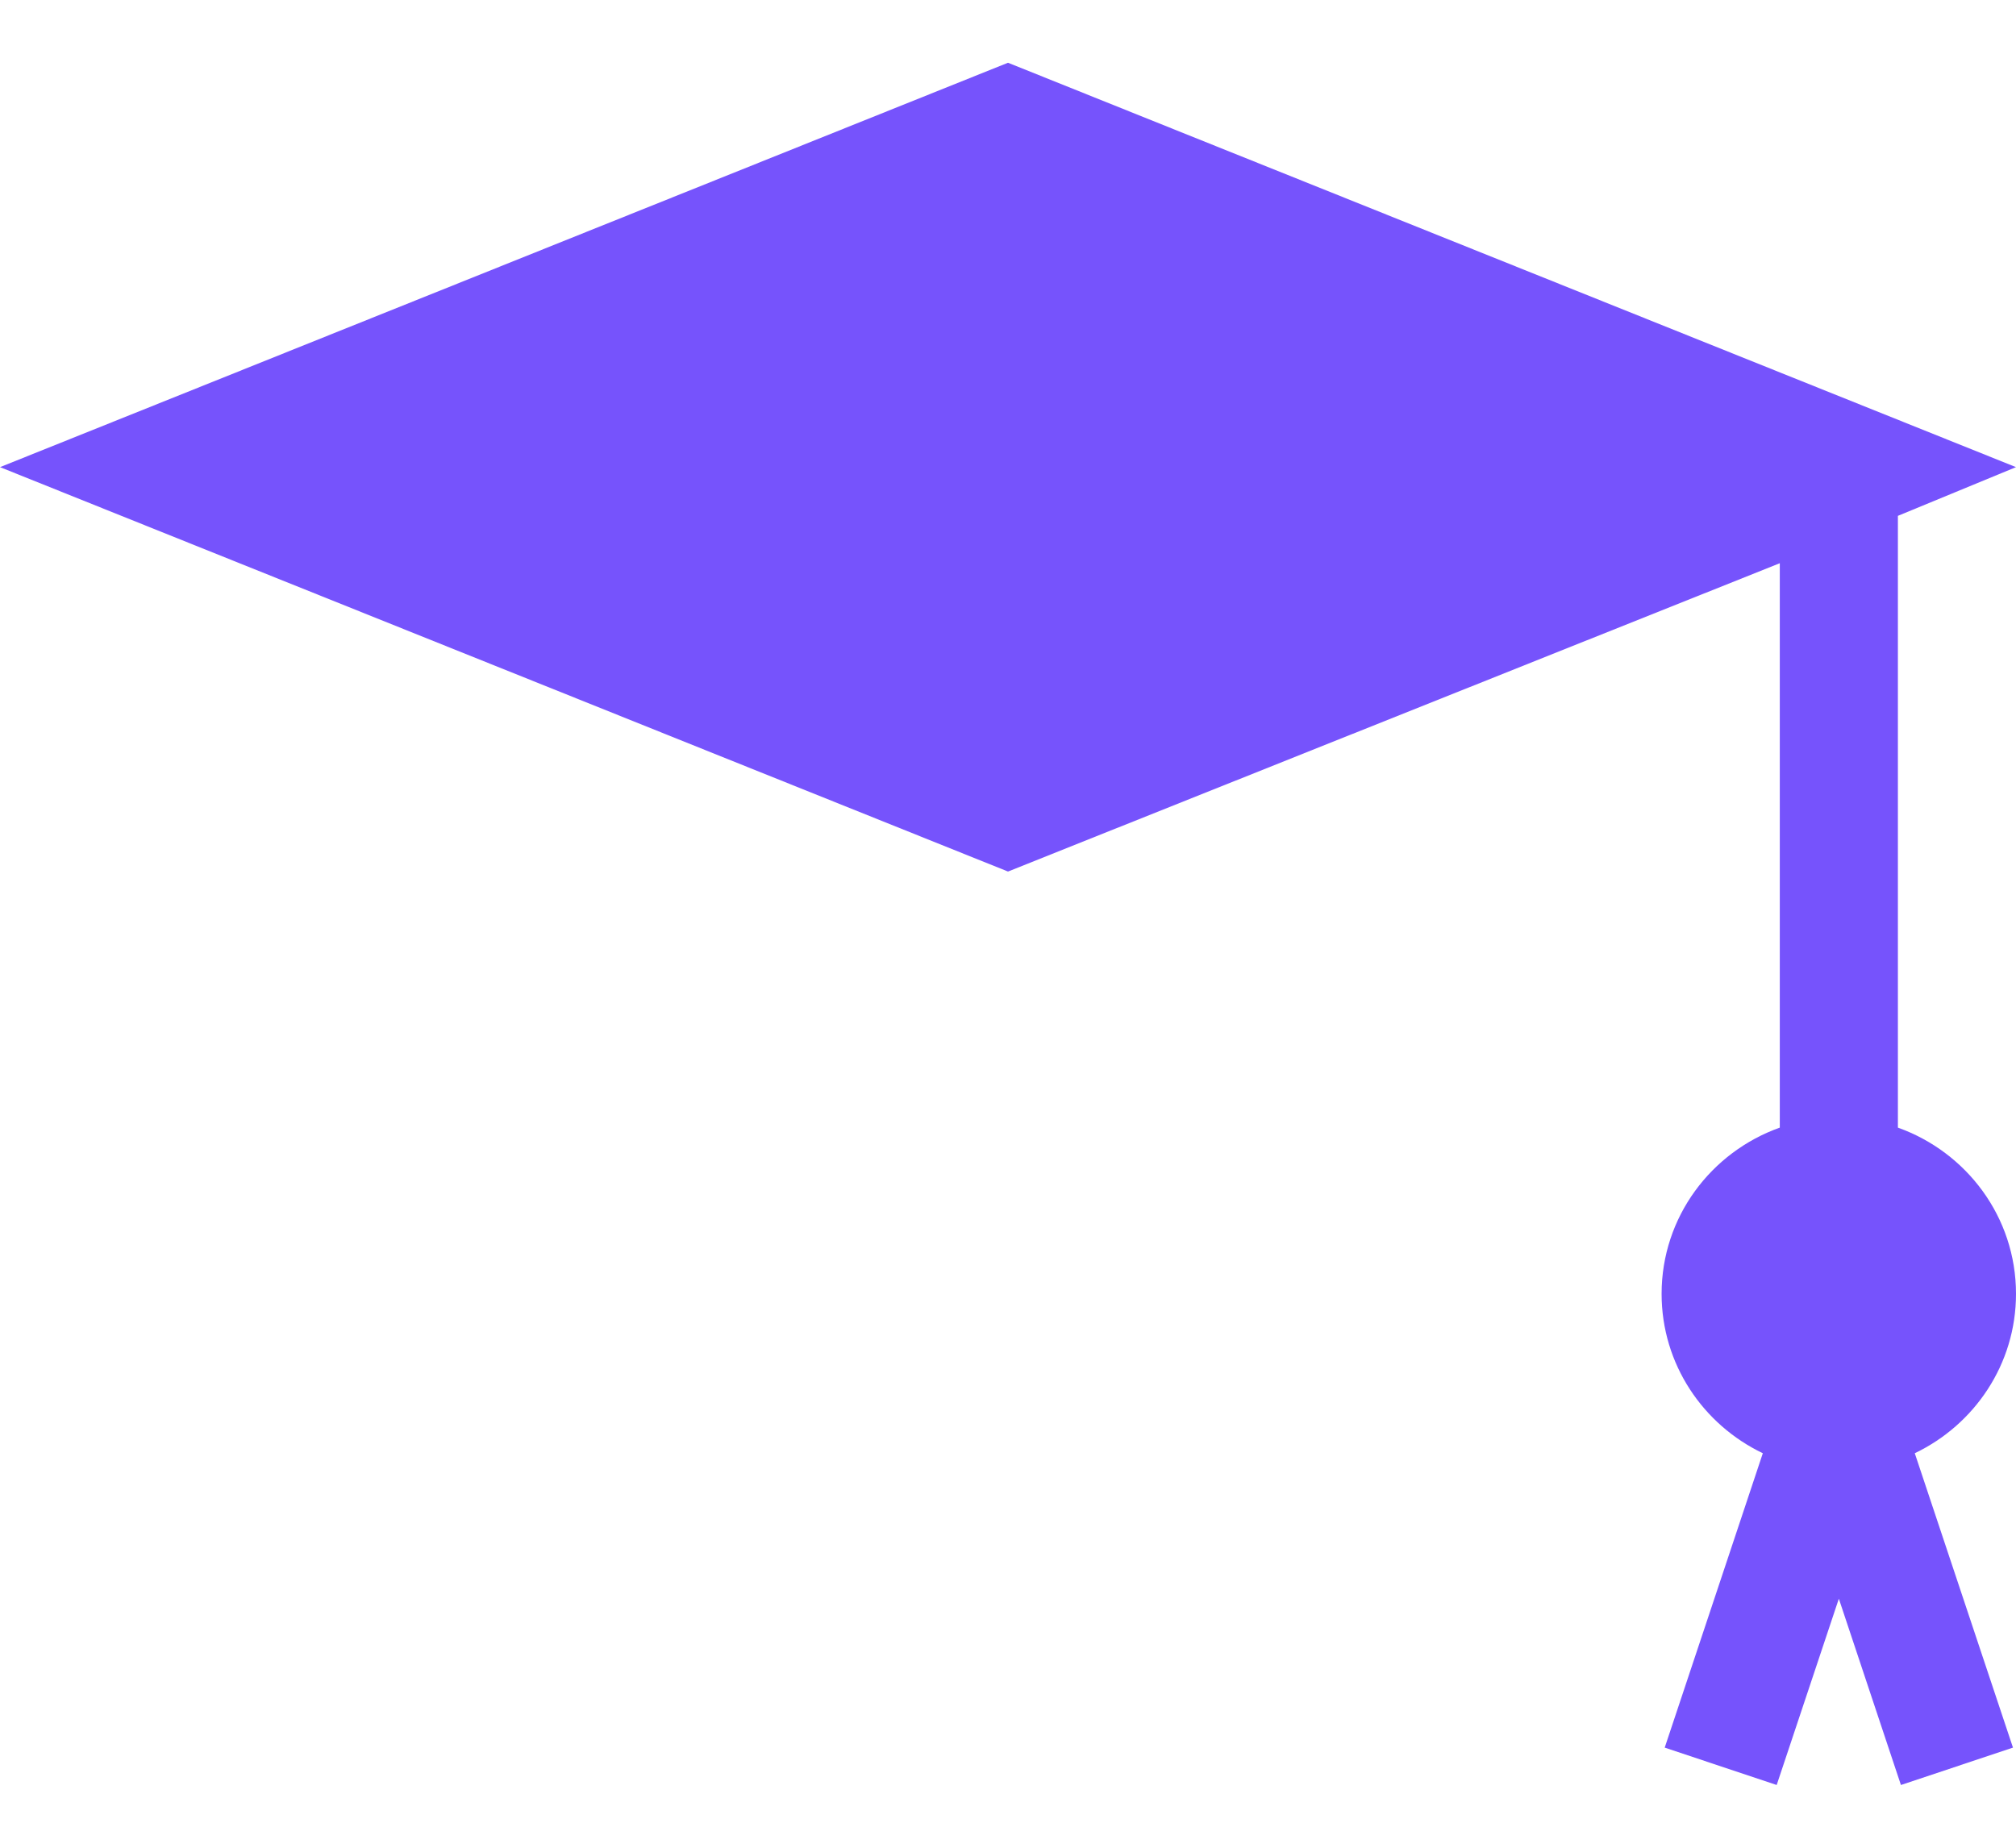
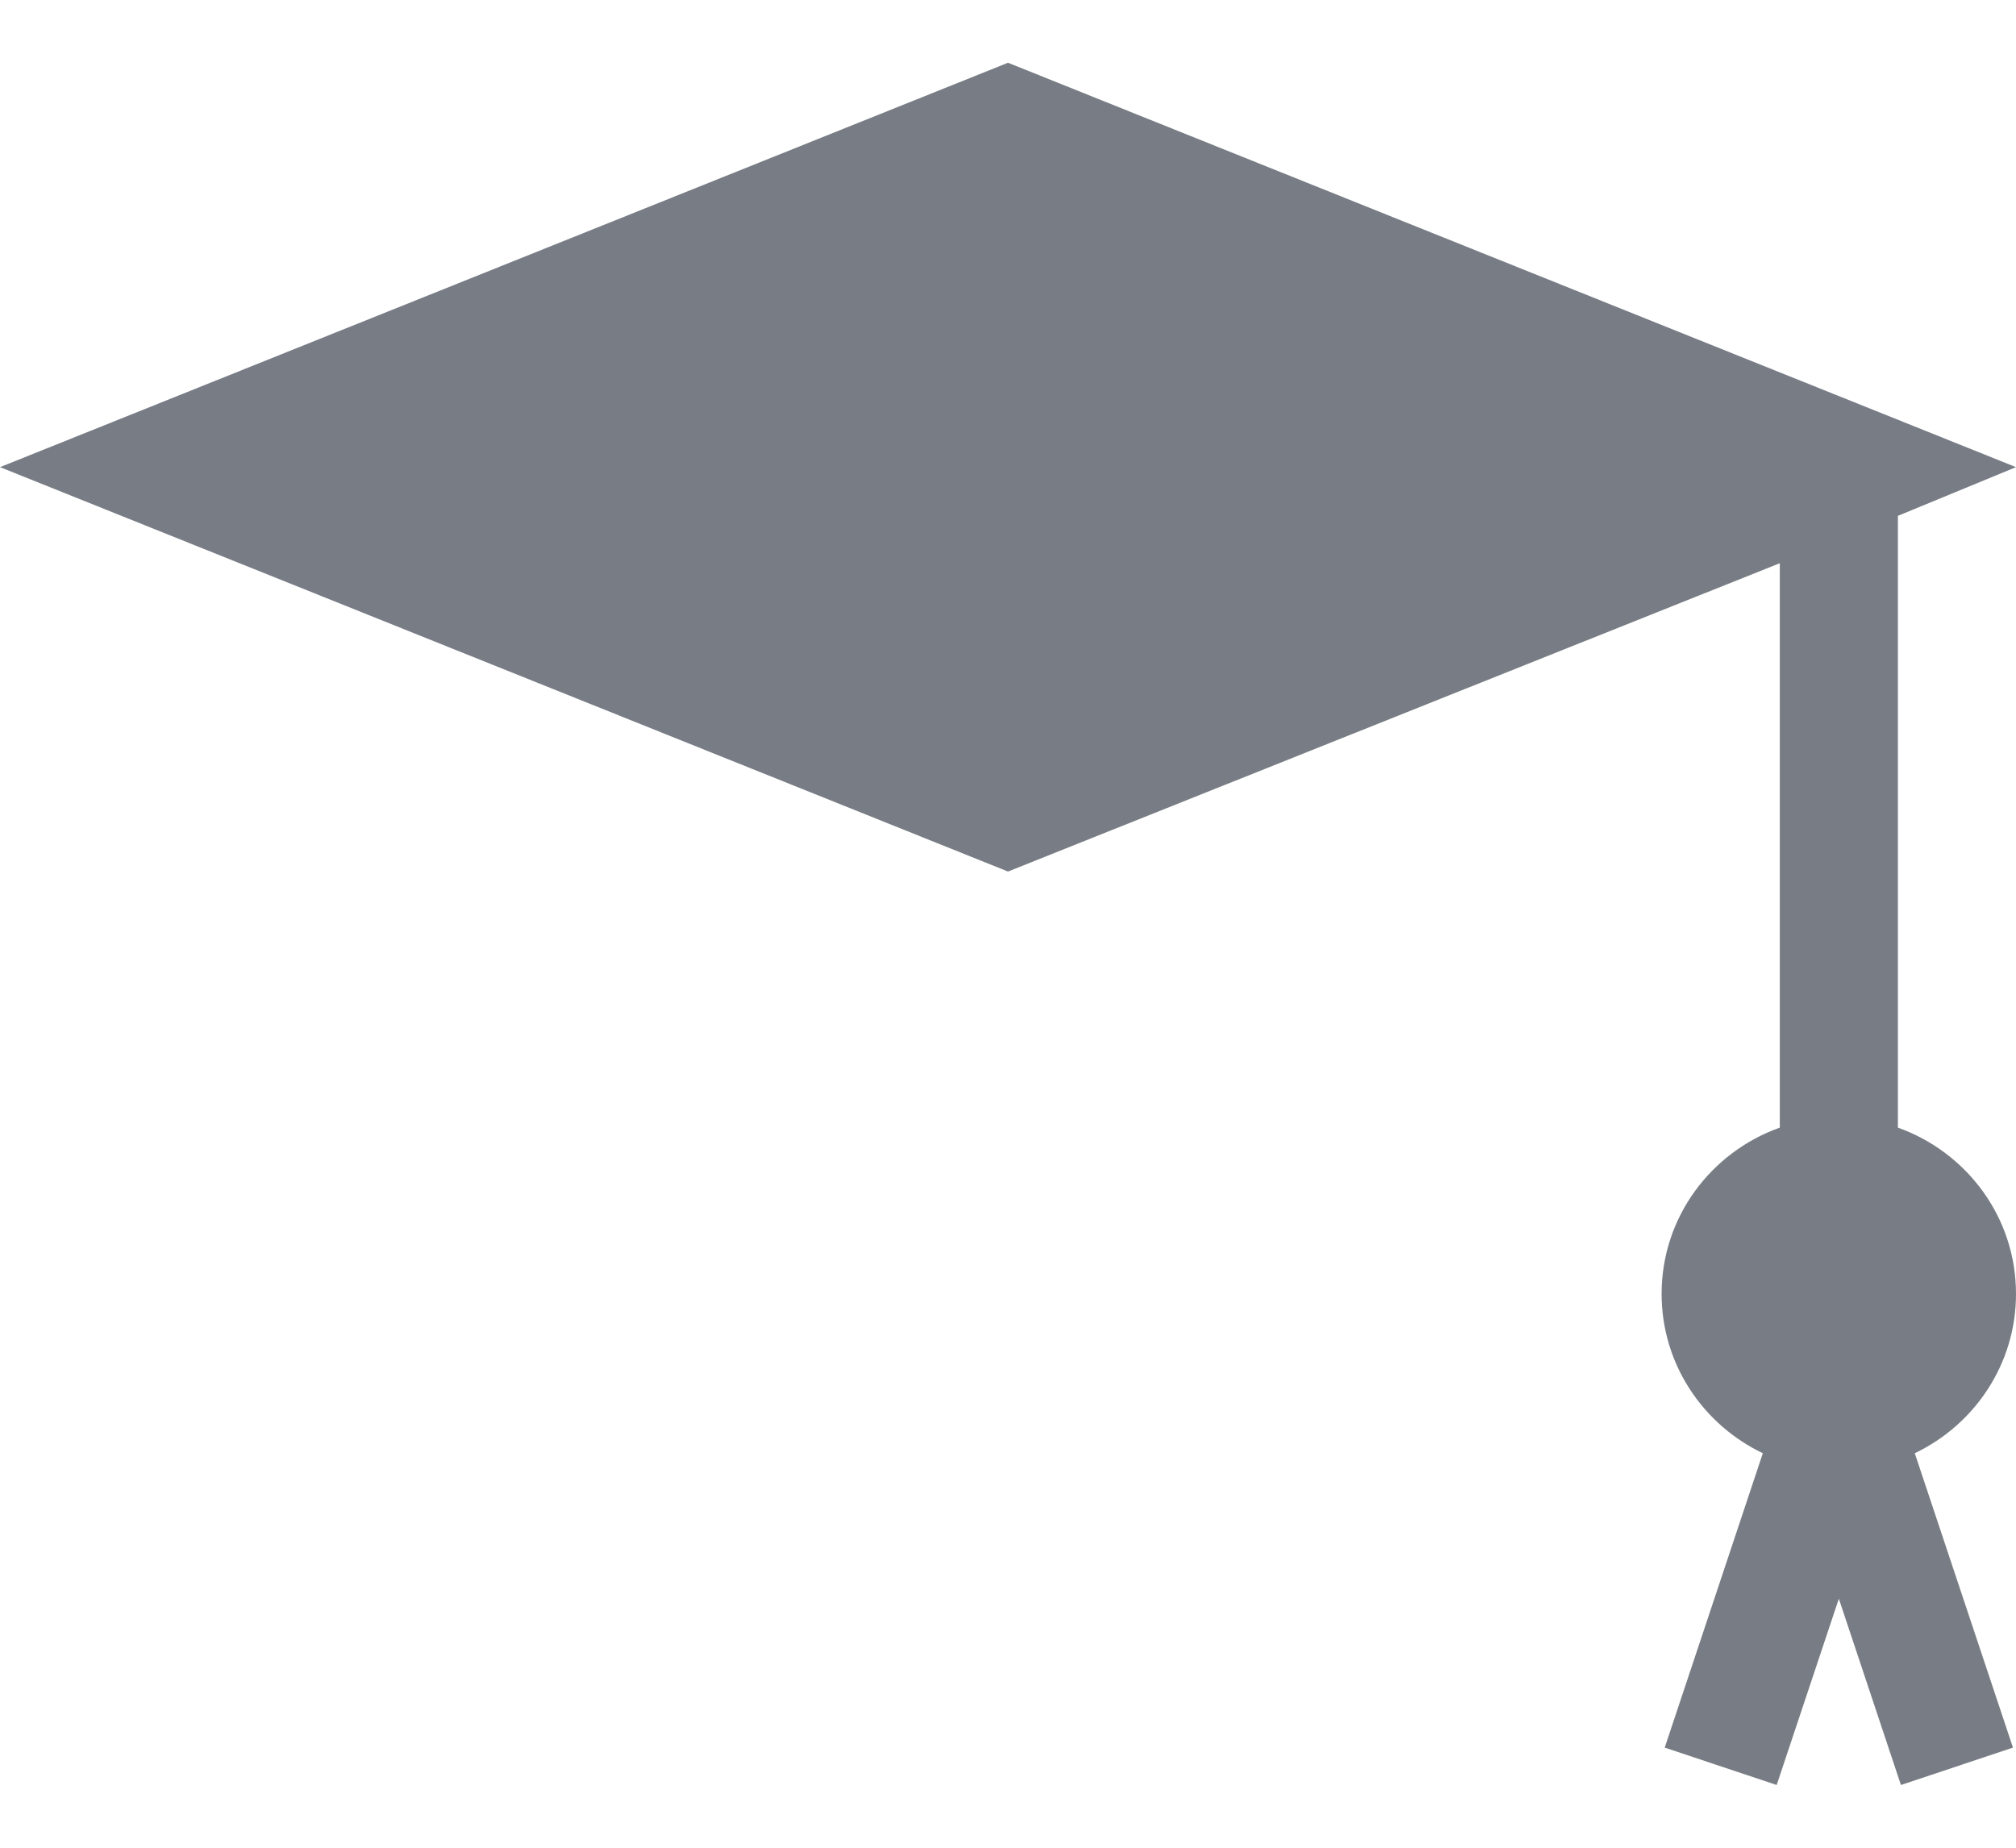
- <svg xmlns="http://www.w3.org/2000/svg" width="24" height="22" viewBox="0 0 24 22" fill="none">
-   <path d="M24 15.405C24 14.49 23.41 13.717 22.594 13.426V6.142L24 5.562L12 0.747L0 5.562L12 10.377L21.188 6.706V13.426C20.371 13.717 19.781 14.49 19.781 15.405C19.781 16.244 20.276 16.963 20.986 17.303L19.818 20.808L21.151 21.253L21.891 19.035L22.63 21.253L23.964 20.808L22.795 17.303C23.505 16.963 24 16.244 24 15.405Z" fill="#7653FC" />
+ <svg xmlns="http://www.w3.org/2000/svg" width="24" height="22" viewBox="0 0 24 22" fill="#787D85">
+   <path d="M24 15.405C24 14.49 23.41 13.717 22.594 13.426V6.142L24 5.562L12 0.747L0 5.562L12 10.377L21.188 6.706V13.426C20.371 13.717 19.781 14.49 19.781 15.405C19.781 16.244 20.276 16.963 20.986 17.303L19.818 20.808L21.151 21.253L21.891 19.035L22.63 21.253L23.964 20.808L22.795 17.303C23.505 16.963 24 16.244 24 15.405Z" />
</svg>
